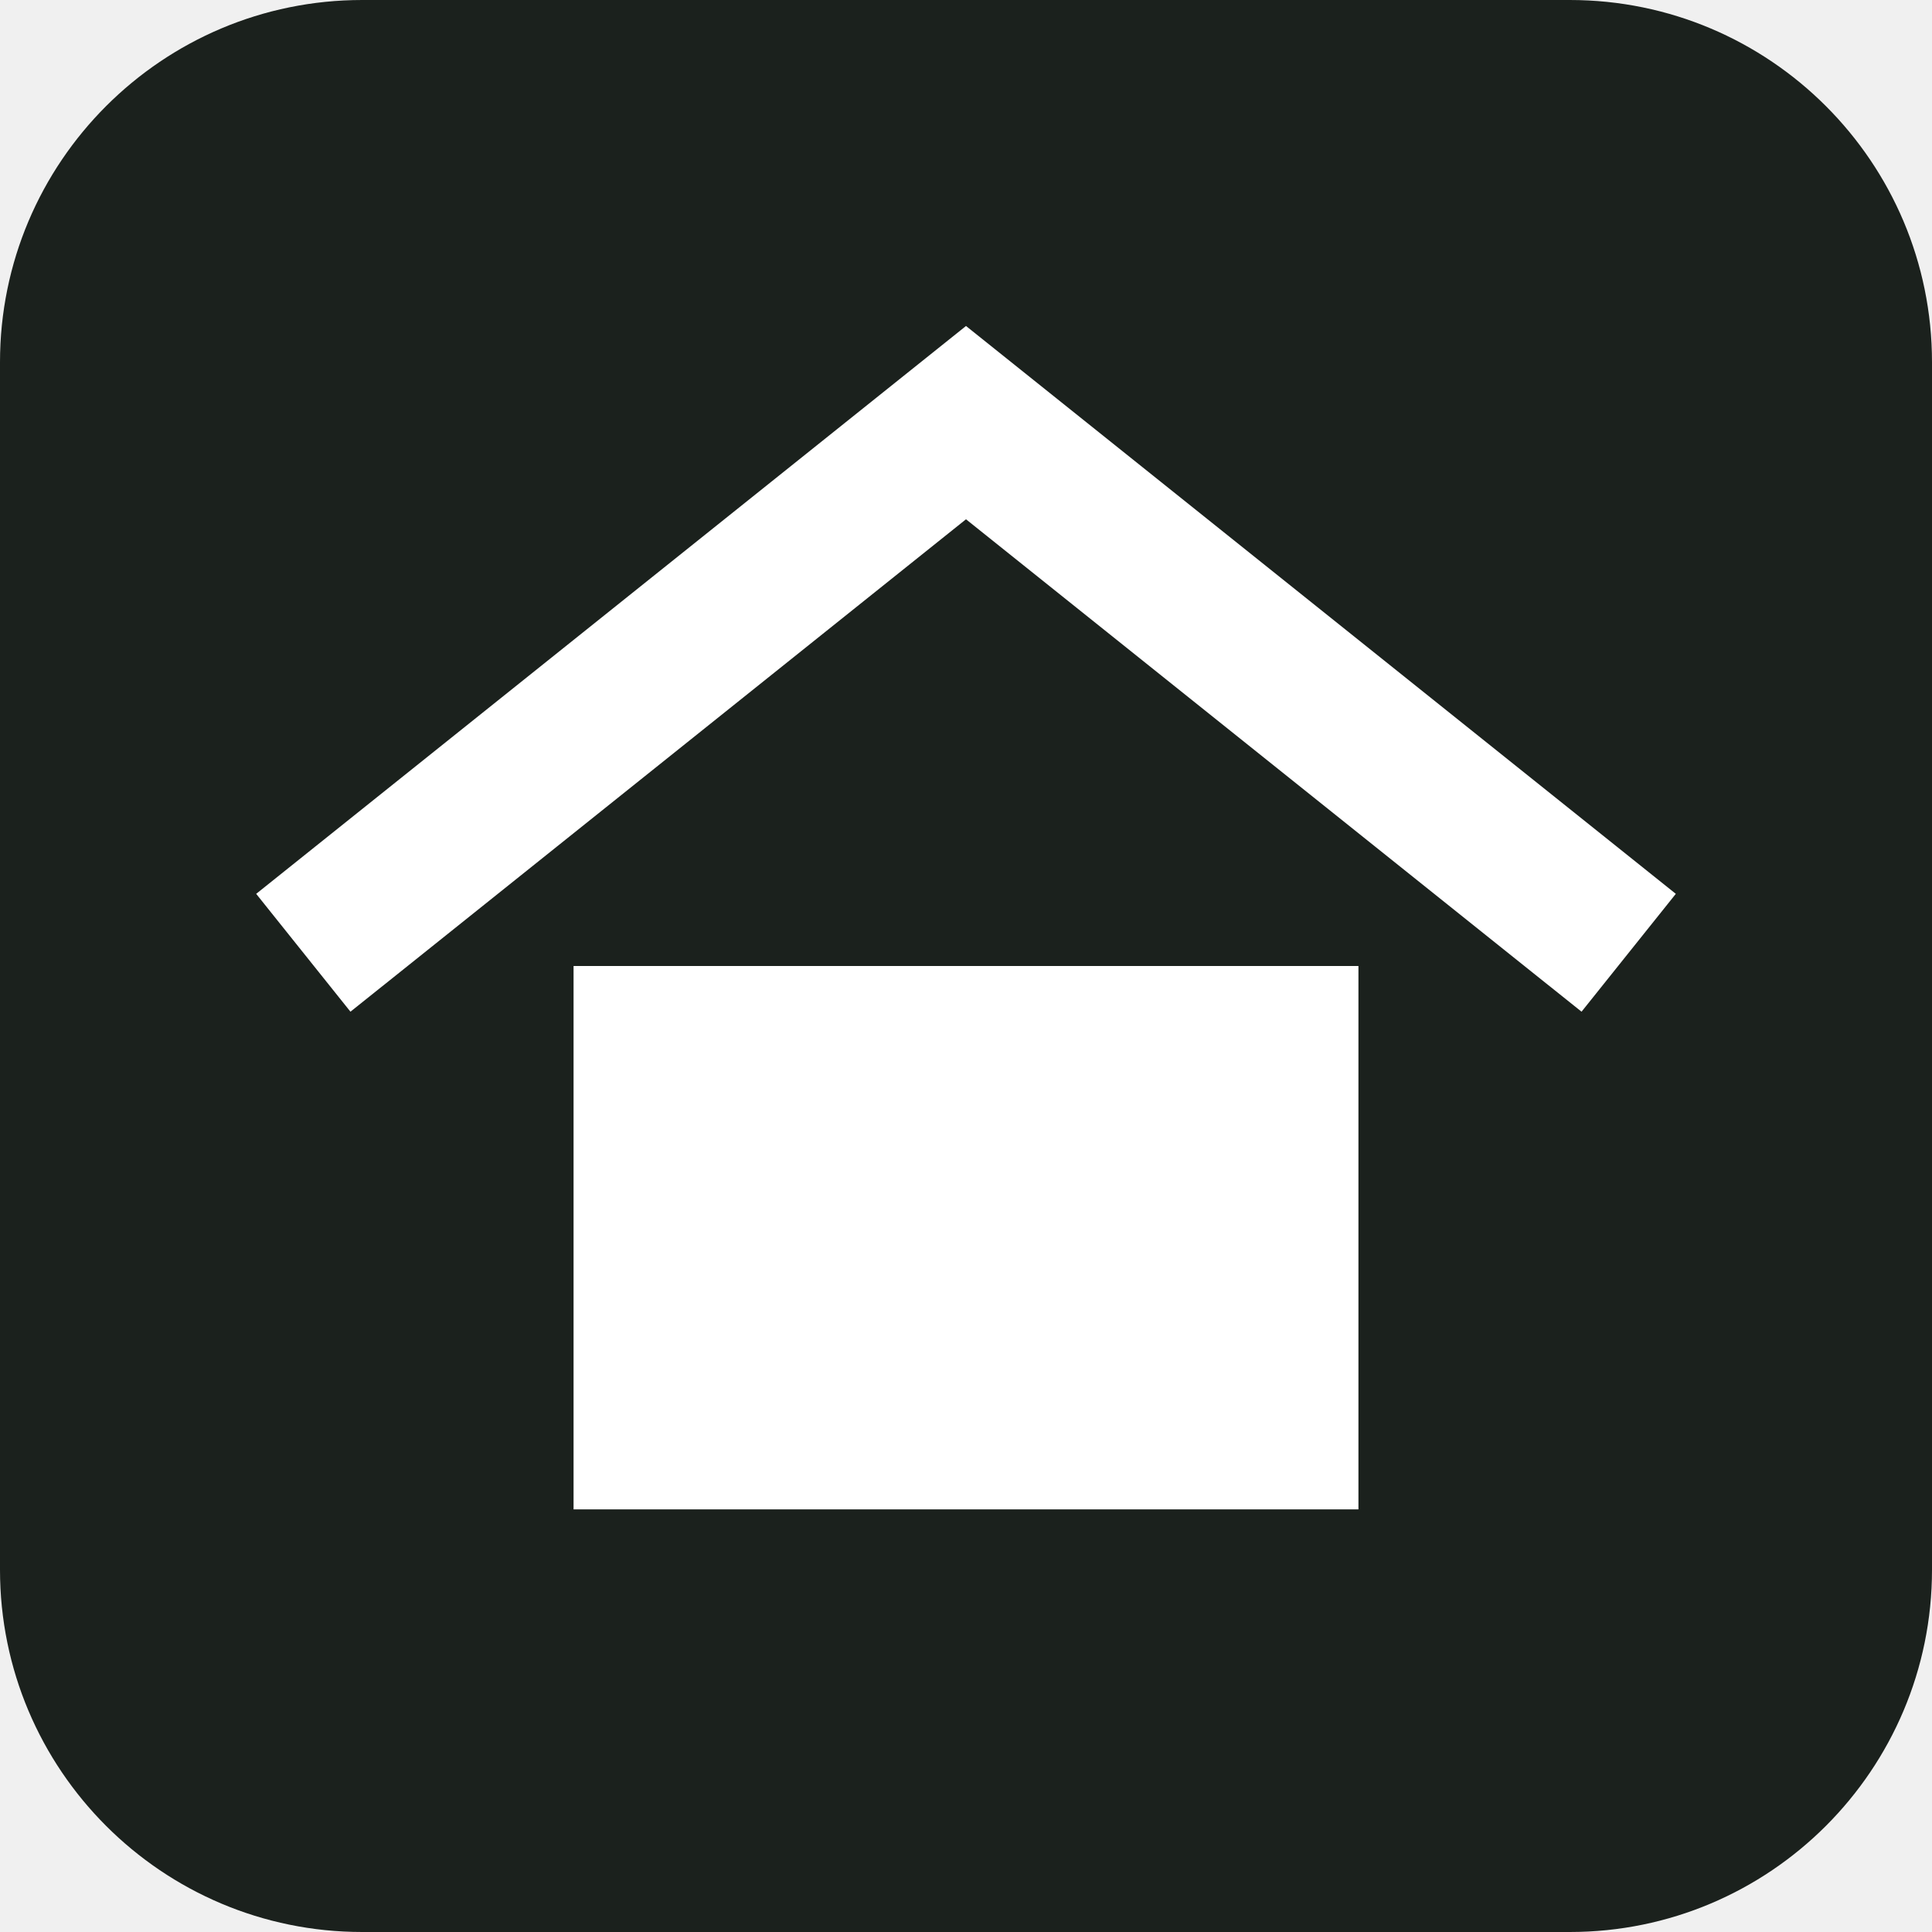
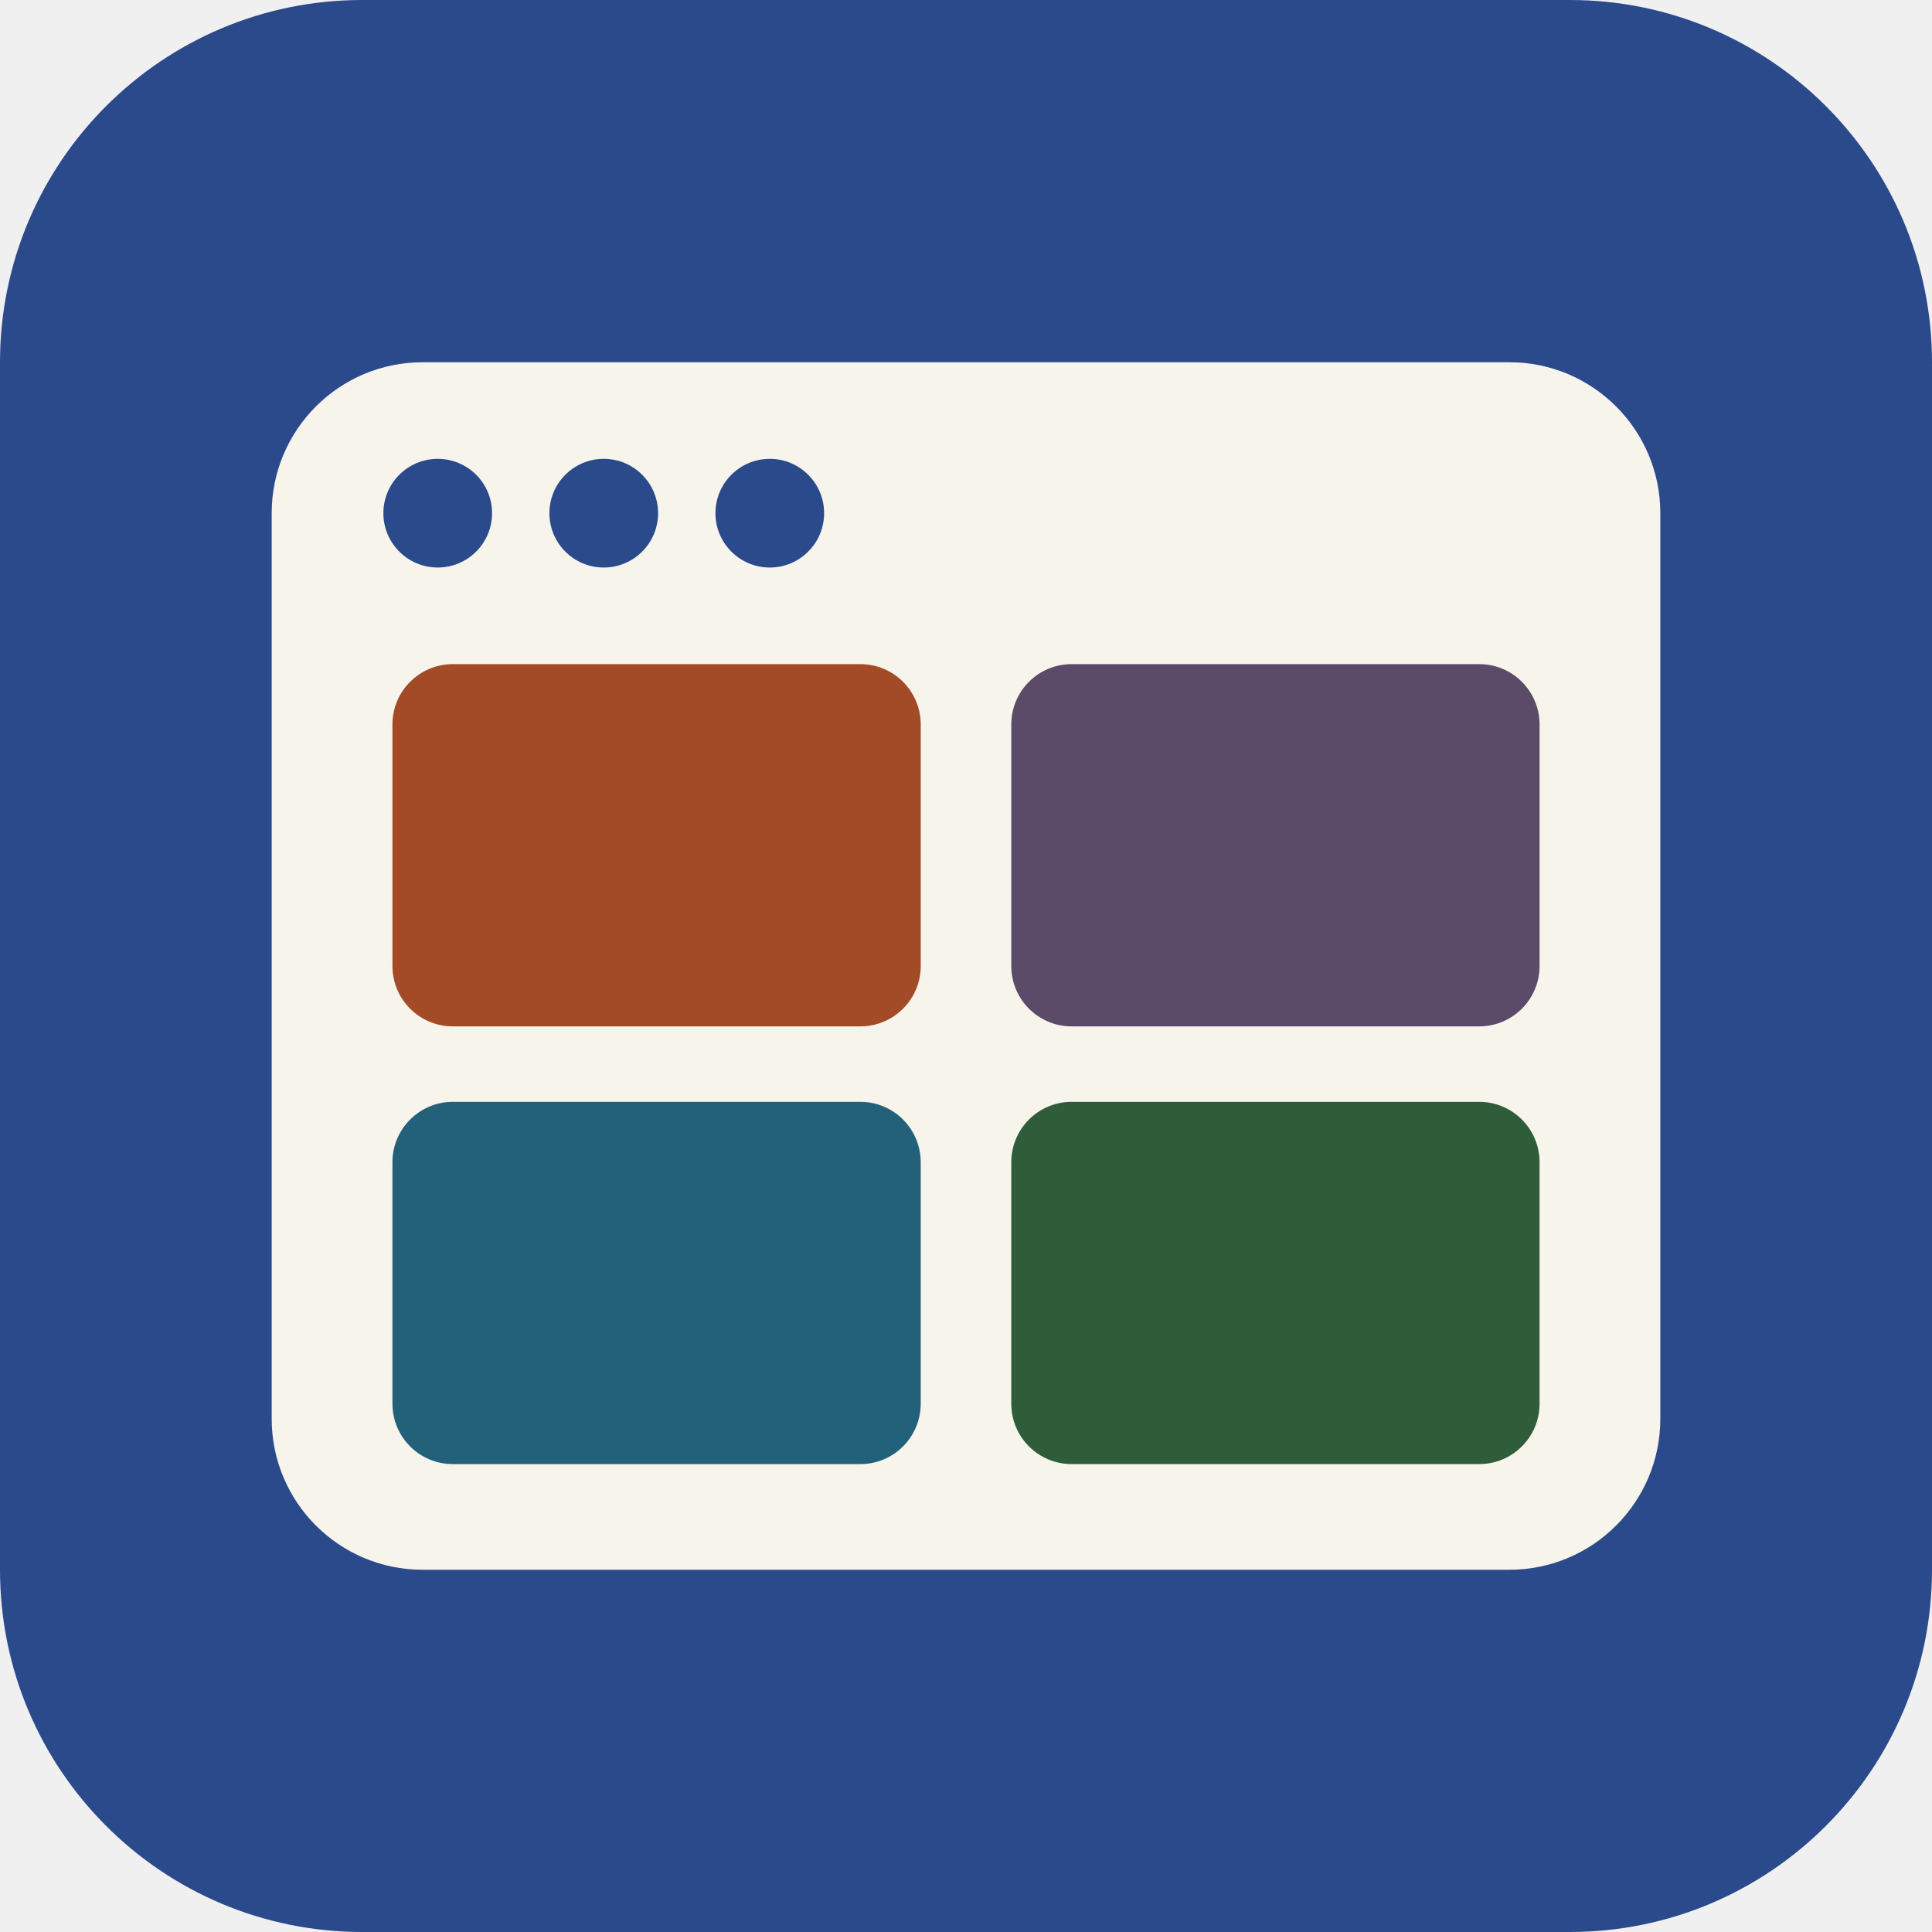
- <svg xmlns="http://www.w3.org/2000/svg" viewBox="0 0 64 64" role="img" aria-label="Site icon placeholder">
-   <rect width="64" height="64" rx="12" fill="#1B211D" />
-   <path d="M12 30 32 14l20 16" fill="none" stroke="#FFFFFF" stroke-width="5" stroke-linecap="square" stroke-linejoin="miter" />
-   <rect x="19" y="32" width="26" height="18" fill="#FFFFFF" />
+ <svg xmlns="http://www.w3.org/2000/svg" viewBox="0 0 64 64" role="img" aria-label="Build with Baker demo sites">
+   <rect width="64" height="64" rx="12" fill="#2B4A8B" />
+   <rect x="9" y="12" width="46" height="40" rx="5" fill="#F7F4EC" />
+   <circle cx="14.5" cy="17" r="1.8" fill="#2B4A8B" />
+   <circle cx="20" cy="17" r="1.8" fill="#2B4A8B" />
+   <circle cx="25.5" cy="17" r="1.8" fill="#2B4A8B" />
+   <rect x="13" y="22" width="17.5" height="12" rx="2" fill="#A34A26" />
+   <rect x="33.5" y="22" width="17.5" height="12" rx="2" fill="#5B4A68" />
+   <rect x="13" y="36.5" width="17.5" height="12" rx="2" fill="#23617A" />
+   <rect x="33.5" y="36.5" width="17.5" height="12" rx="2" fill="#2F5D3A" />
</svg>
